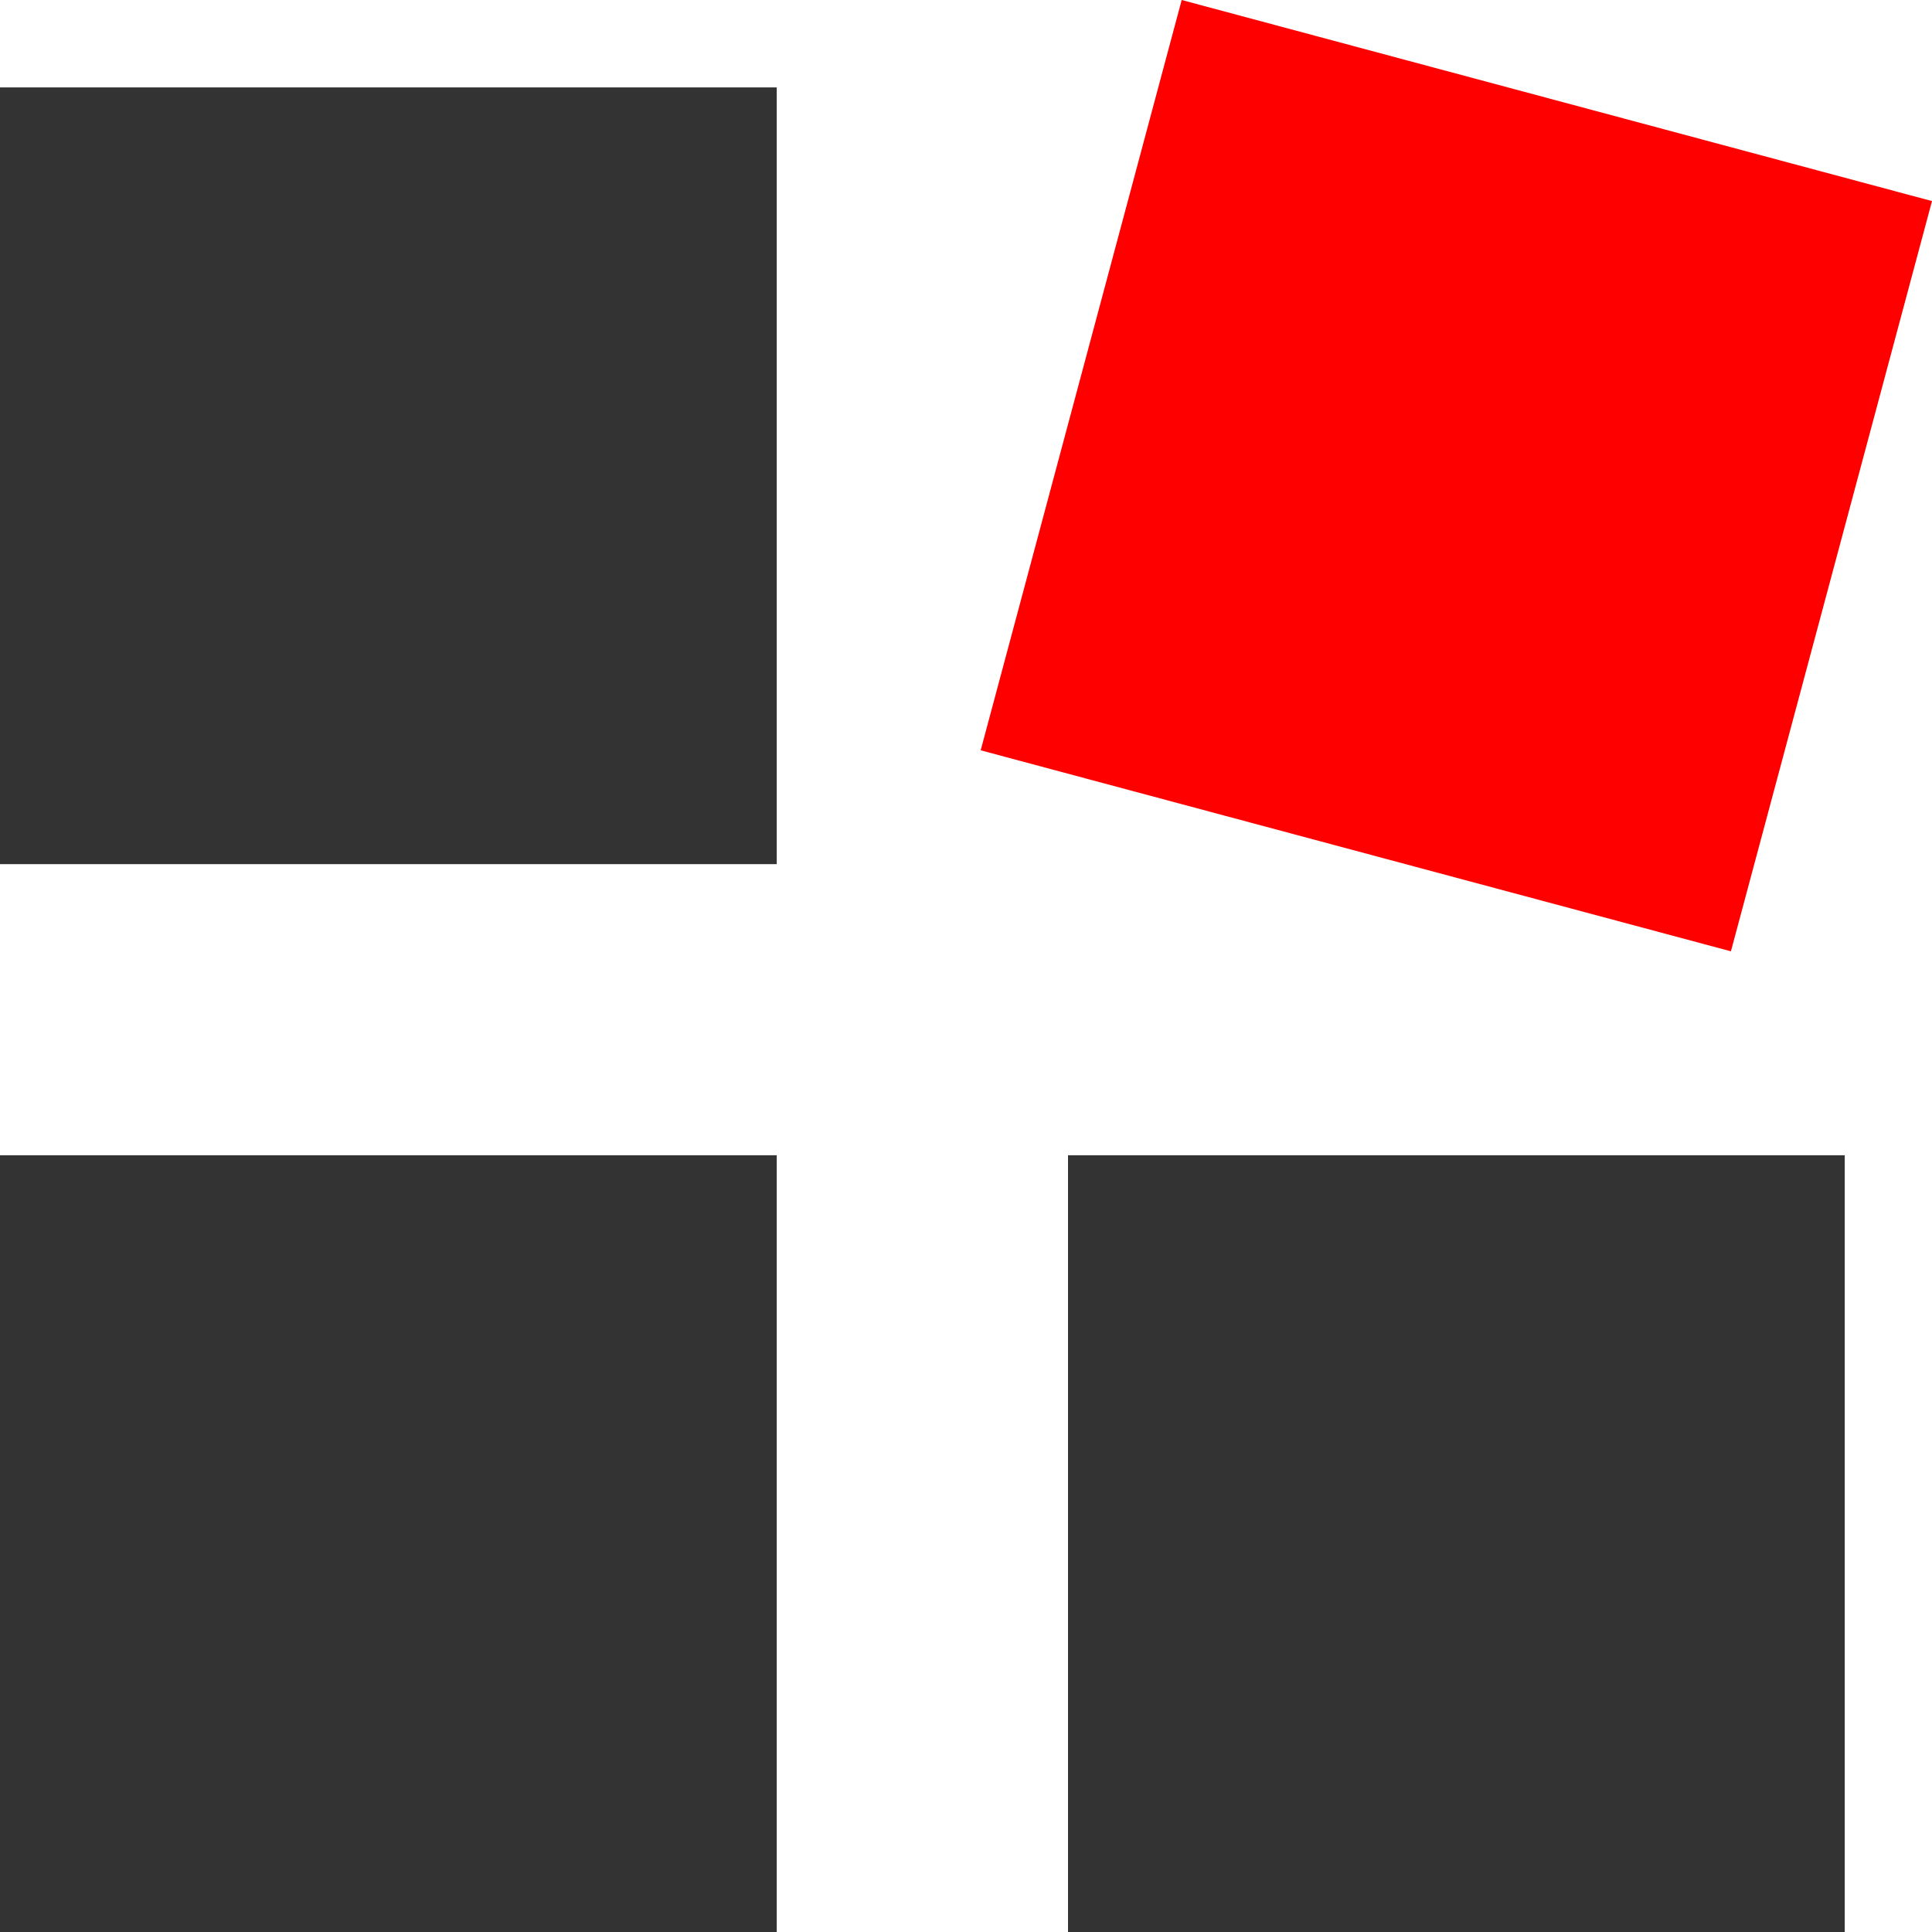
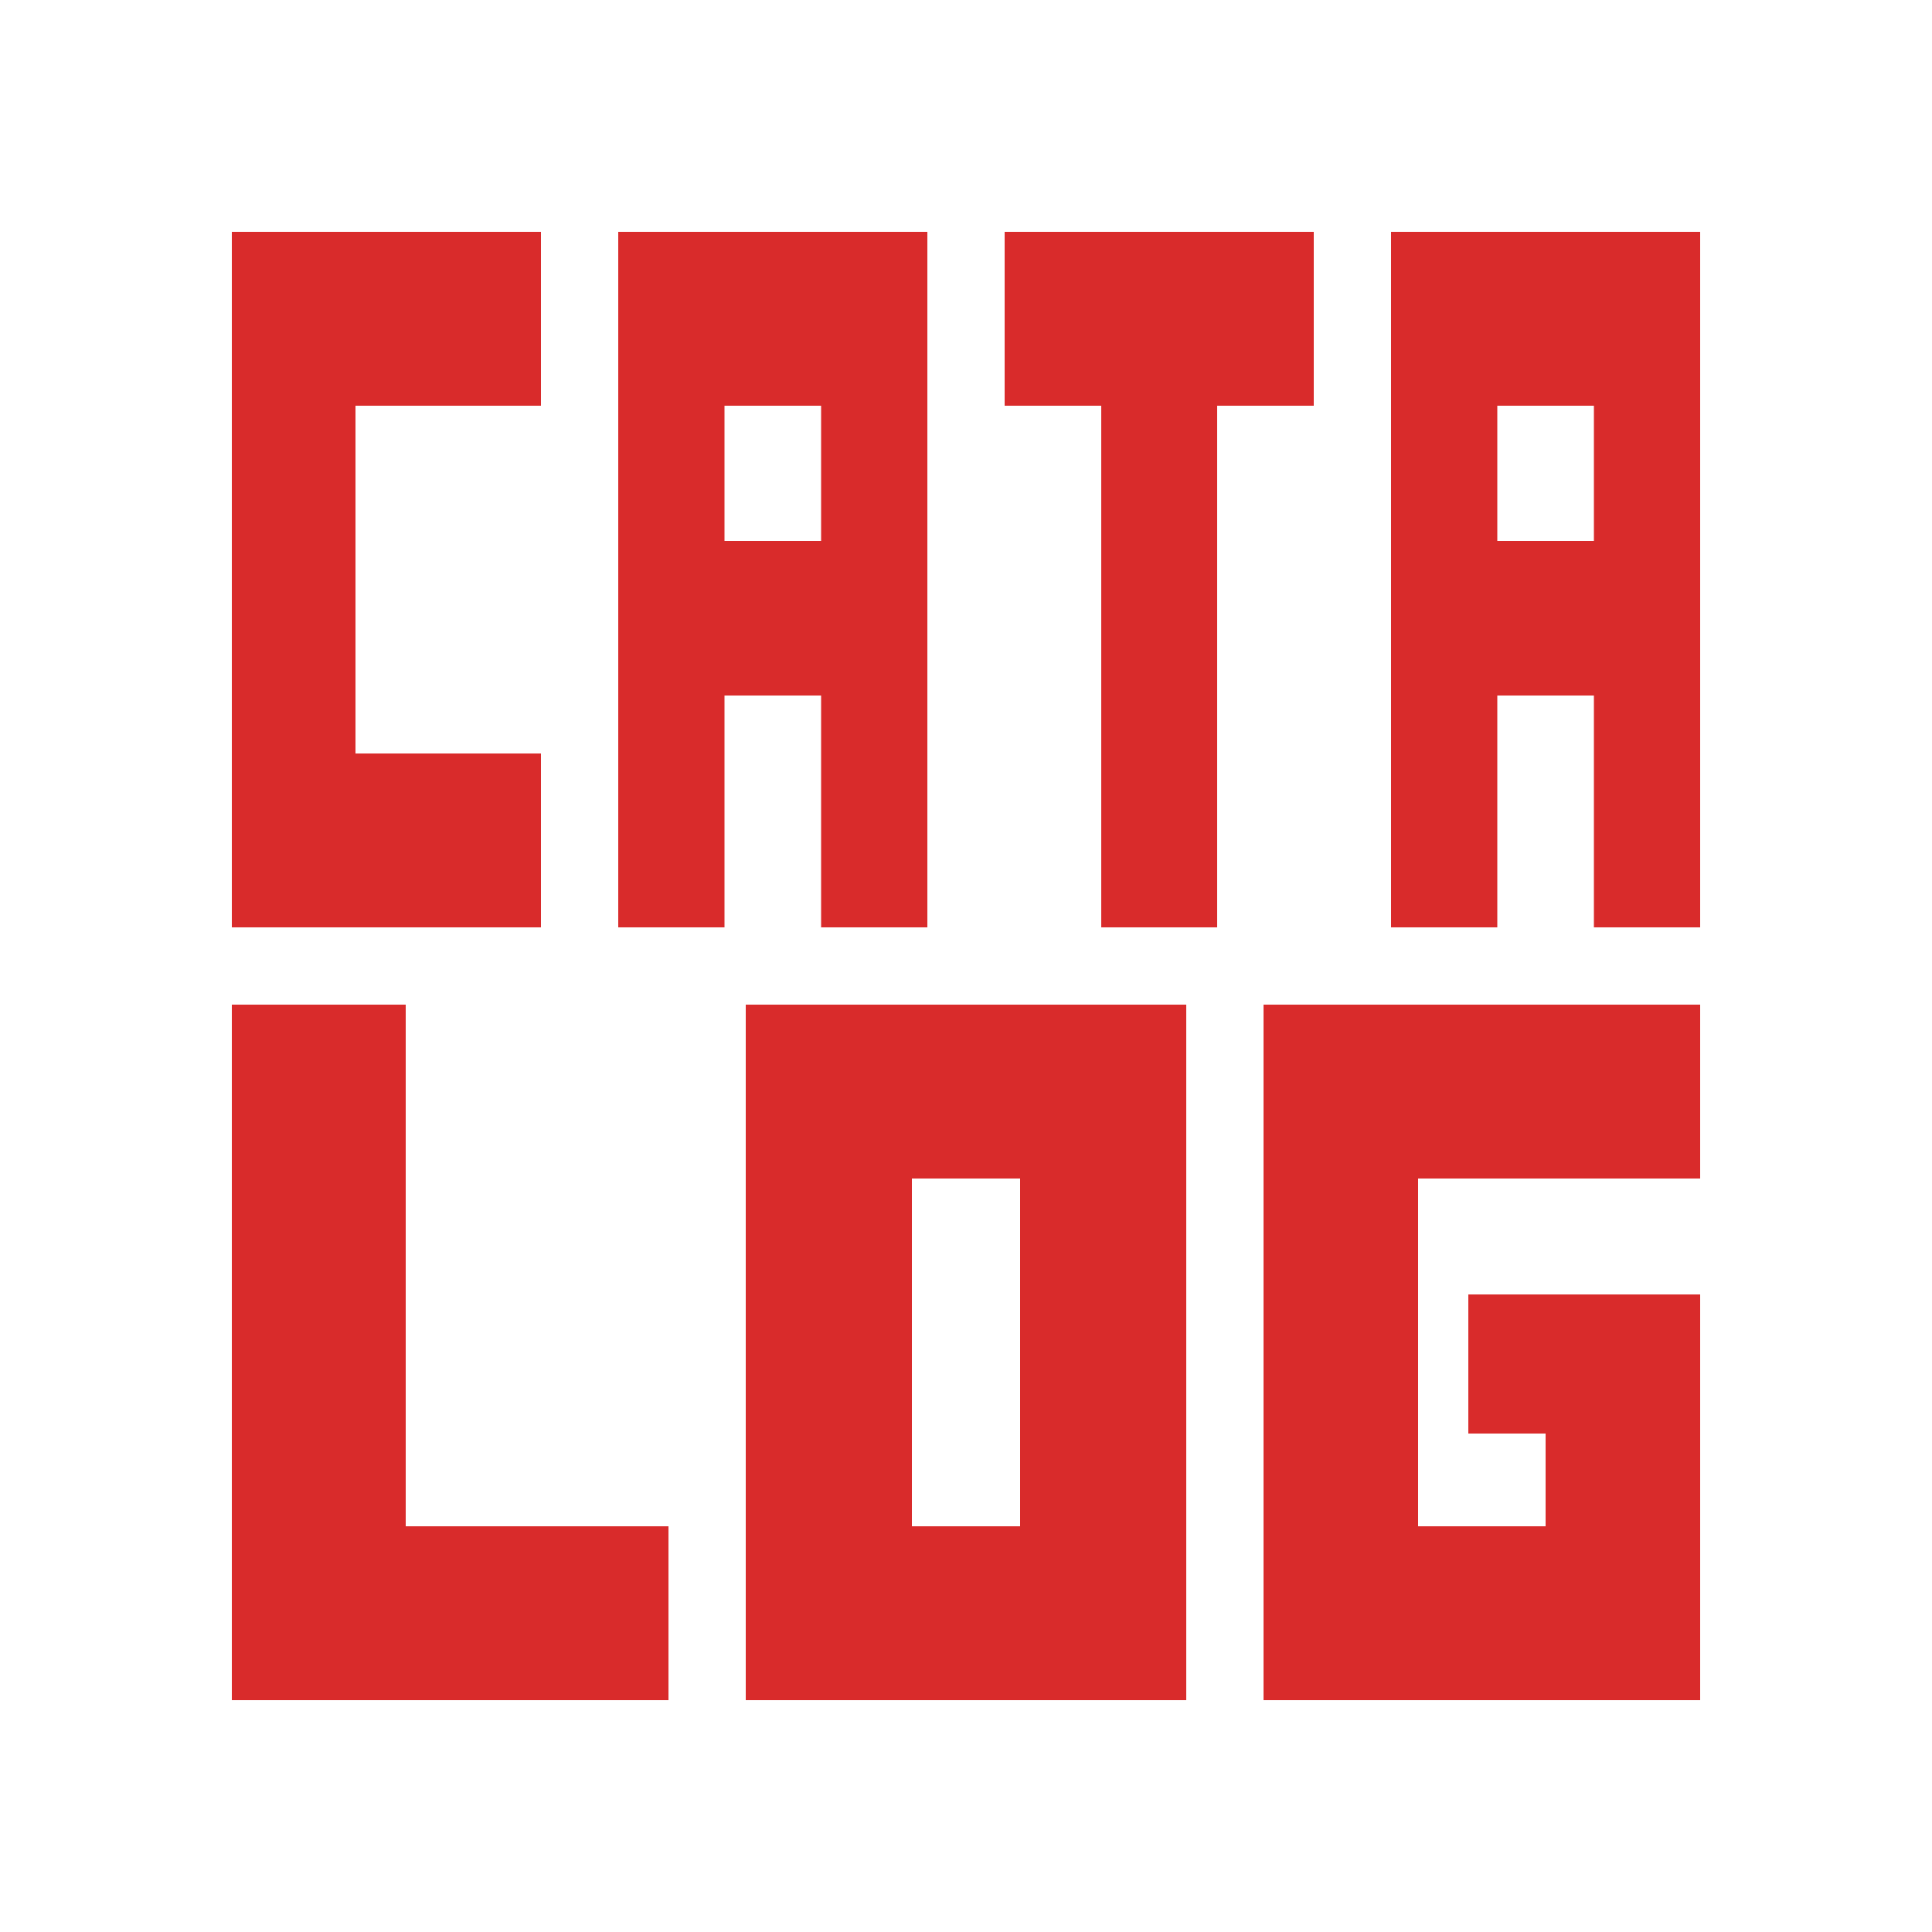
- <svg xmlns="http://www.w3.org/2000/svg" width="25" height="25" viewBox="0 0 25 25" fill="none">
-   <path fill-rule="evenodd" clip-rule="evenodd" d="M0 11.182H10.051V1.131H0V11.182Z" fill="#333333" />
-   <path fill-rule="evenodd" clip-rule="evenodd" d="M25 2.602L15.291 0L12.69 9.709L22.398 12.31L25 2.602Z" fill="#FF0000" />
-   <path fill-rule="evenodd" clip-rule="evenodd" d="M0 25H10.051V14.949H0V25Z" fill="#333333" />
-   <path fill-rule="evenodd" clip-rule="evenodd" d="M13.82 25H23.871V14.949H13.82V25Z" fill="#333333" />
+ <svg xmlns="http://www.w3.org/2000/svg" width="50" height="50" viewBox="0 0 50 50" fill="none">
+   <g fill="#D92B2B" fill-rule="evenodd">
+     <path d="M14 6H6v18h8v-4.5H9.2v-9H14Z" />
+     <path d="M16 6h8v18h-2.75v-6h-2.5v6H16ZM18.75 10.5V14h2.5v-3.5Z" />
+     <path d="M26 6h8v4.5h-2.5V24h-3V10.5H26Z" />
+     <path d="M36 6h8v18h-2.75v-6h-2.5v6H36ZM38.75 10.5V14h2.5v-3.5Z" />
+     <path d="M6 26h4.5v13.5h6.8V44H6Z" />
+     <path d="M19.3 26h11.4v18H19.3ZM23.6 30.5v9h2.8v-9Z" />
+     <path d="M44 26H32.7v18H44V33.5h-6v3.6h2v2.4h-3.3v-9H44Z" />
+   </g>
</svg>
